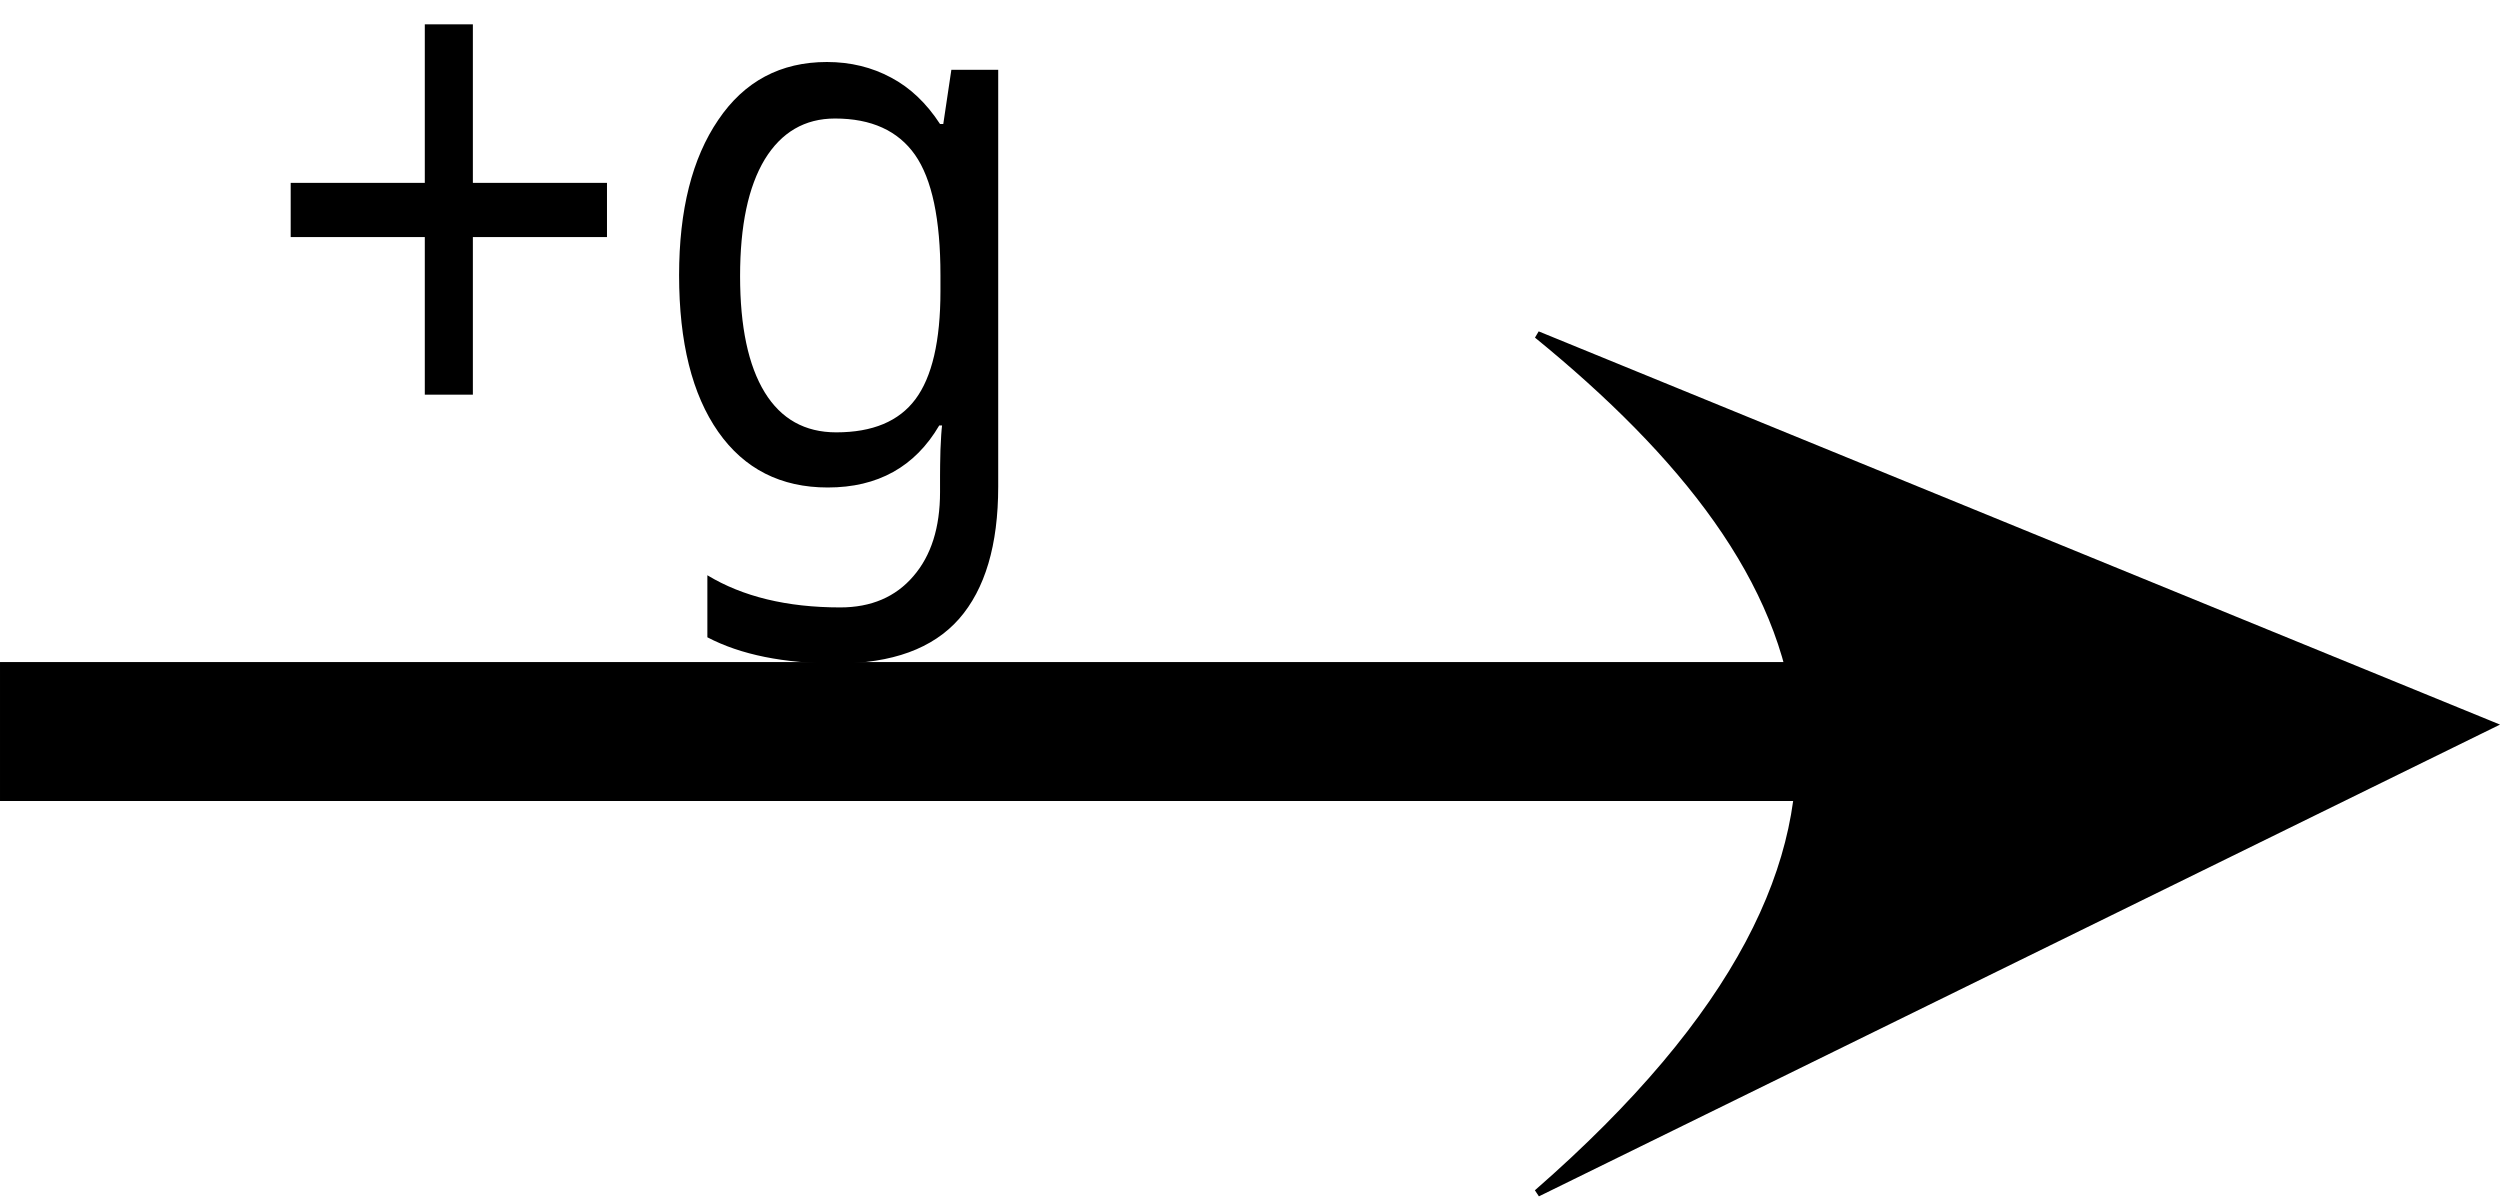
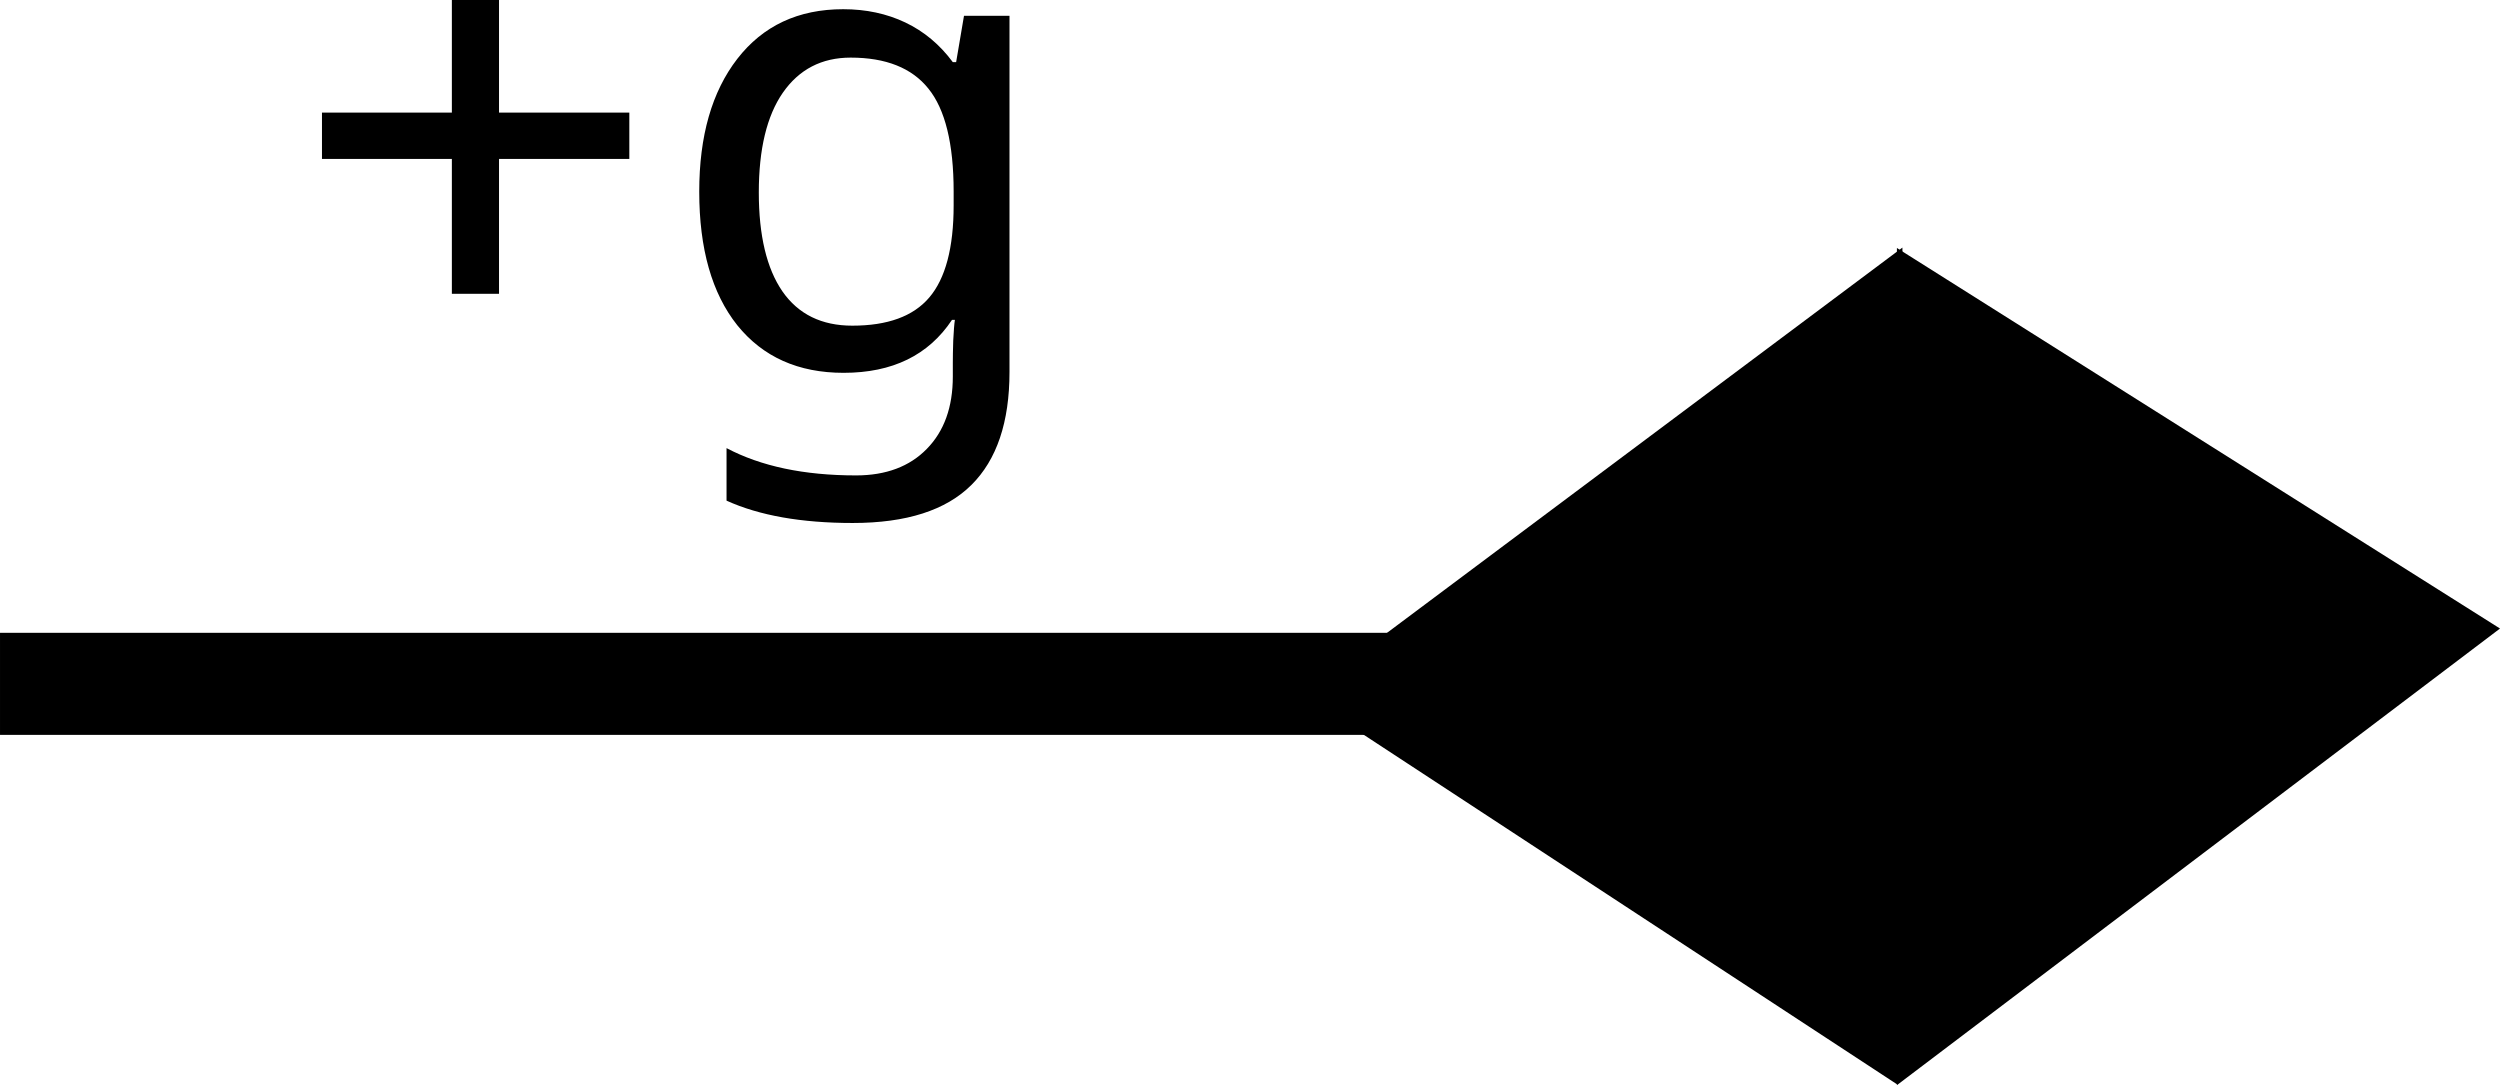
- <svg xmlns="http://www.w3.org/2000/svg" width="90.668mm" height="43.388mm" viewBox="0 0 90.668 43.388" version="1.1" id="svg8">
+ <svg xmlns="http://www.w3.org/2000/svg" width="94.429mm" height="40.988mm" viewBox="0 0 94.429 40.988" version="1.1" id="svg8">
  <defs id="defs2">
    </defs>
-   <g id="layer1" transform="translate(-77.56765,-14.6119)">
-     <path style="fill:#000000;fill-opacity:1;stroke:#000000;stroke-width:0.196px;stroke-linecap:butt;stroke-linejoin:miter;stroke-opacity:1" d="m 78.295,38.721 h 83.326 v 4.843 H 77.666 v -4.843 z" id="path847" />
-     <path style="fill:#000000;fill-opacity:1;stroke:#000000;stroke-width:0.266px;stroke-linecap:butt;stroke-linejoin:miter;stroke-opacity:1" d="m 133.321,26.753 c 10.582,8.629 14.664,18.33 0,31.128 l 34.591,-16.979 z" id="path851" />
-     <text xml:space="preserve" style="font-style:normal;font-weight:normal;font-size:26.018px;line-height:1.25;font-family:sans-serif;letter-spacing:0px;word-spacing:0px;fill:#000000;fill-opacity:1;stroke:none;stroke-width:0.65" x="92.675" y="30.012" id="text902" transform="scale(0.9376148,1.066536)">
-       <tspan id="tspan900" x="92.675" y="30.012" style="stroke-width:0.65">+g</tspan>
+   <g id="layer1" transform="translate(-51.8152,-14.05062)">
+     <g transform="translate(-9.737339,-3.098943)" id="layer1-0">
+       <path id="path847" d="m 62.294,41.381 h 54.635 v 3.197 H 61.882 v -3.197 z" style="fill:#000000;fill-opacity:1;stroke:#000000;stroke-width:0.658;stroke-linecap:butt;stroke-linejoin:miter;stroke-miterlimit:4;stroke-dasharray:none;stroke-dashoffset:0;stroke-opacity:1" />
+       <path id="path851" d="m 133.116,57.919 c 0.317,-8.419 0.317,-18.064 0.189,-31.207 L 110.973,43.406 Z" style="fill:#000000;fill-opacity:1;stroke:#000000;stroke-width:0.213px;stroke-linecap:butt;stroke-linejoin:miter;stroke-opacity:1" />
+       <text id="text902" y="34.446" x="102.506" style="font-style:normal;font-weight:normal;font-size:10.583px;line-height:1.25;font-family:sans-serif;letter-spacing:0px;word-spacing:0px;fill:#000000;fill-opacity:1;stroke:none;stroke-width:0.265" xml:space="preserve">
+         <tspan style="stroke-width:0.265" y="43.809" x="102.506" id="tspan900" />
+       </text>
+       <path id="path850" d="m 133.309,26.711 22.485,14.187 -22.485,17.024 V 26.711 l 22.485,14.187 -22.485,17.024 z" style="fill:#000000;fill-opacity:1;stroke:#000000;stroke-width:0.214px;stroke-linecap:butt;stroke-linejoin:miter;stroke-opacity:1" />
+     </g>
+     <text xml:space="preserve" style="font-style:normal;font-weight:normal;font-size:10.583px;line-height:1.25;font-family:sans-serif;letter-spacing:0px;word-spacing:0px;fill:#000000;fill-opacity:1;stroke:none;stroke-width:0.265" x="74.839" y="27.881" id="text956">
+       <tspan id="tspan954" x="74.839" y="37.245" style="font-size:14.111px;stroke-width:0.265" />
    </text>
-     <text xml:space="preserve" style="font-style:normal;font-weight:normal;font-size:10.583px;line-height:1.25;font-family:sans-serif;letter-spacing:0px;word-spacing:0px;fill:#000000;fill-opacity:1;stroke:none;stroke-width:0.265" x="45.457" y="52.518" id="text849">
-       <tspan id="tspan847" x="45.457" y="61.882" style="stroke-width:0.265" />
+     <text xml:space="preserve" style="font-style:normal;font-weight:normal;font-size:10.583px;line-height:1.25;font-family:sans-serif;letter-spacing:0px;word-spacing:0px;fill:#000000;fill-opacity:1;stroke:none;stroke-width:0.265" x="62.744" y="27.881" id="text960">
+       <tspan id="tspan958" x="62.744" y="27.881" style="font-size:24.694px;stroke-width:0.265">+g</tspan>
    </text>
+     <flowRoot xml:space="preserve" id="flowRoot1040" style="font-style:normal;font-weight:normal;font-size:40px;line-height:1.25;font-family:sans-serif;letter-spacing:0px;word-spacing:0px;fill:#000000;fill-opacity:1;stroke:none" transform="scale(0.2645833)">
+       <flowRegion id="flowRegion1042">
+         <rect id="rect1044" width="800" height="394.286" x="-134.286" y="-63.195" />
+       </flowRegion>
+       <flowPara id="flowPara1046" />
+     </flowRoot>
+     <flowRoot xml:space="preserve" id="flowRoot1165" style="font-style:normal;font-weight:normal;font-size:40px;line-height:1.25;font-family:sans-serif;letter-spacing:0px;word-spacing:0px;fill:#000000;fill-opacity:1;stroke:none" transform="matrix(0.2645833,0,0,0.2645833,65.3606,12.39869)">
+       <flowRegion id="flowRegion1167">
+         <rect id="rect1169" width="571.429" height="428.571" x="-188.571" y="-117.306" />
+       </flowRegion>
+       <flowPara id="flowPara1171" />
+     </flowRoot>
+     <flowRoot xml:space="preserve" id="flowRoot1173" style="font-style:normal;font-weight:normal;font-size:40px;line-height:1.25;font-family:sans-serif;letter-spacing:0px;word-spacing:0px;fill:#000000;fill-opacity:1;stroke:none" transform="matrix(0.2645833,0,0,0.2645833,51.8152,12.39869)">
+       <flowRegion id="flowRegion1175">
+         <rect id="rect1177" width="731.429" height="405.714" x="-262.857" y="-93.129" />
+       </flowRegion>
+       <flowPara id="flowPara1179" />
+     </flowRoot>
  </g>
</svg>
